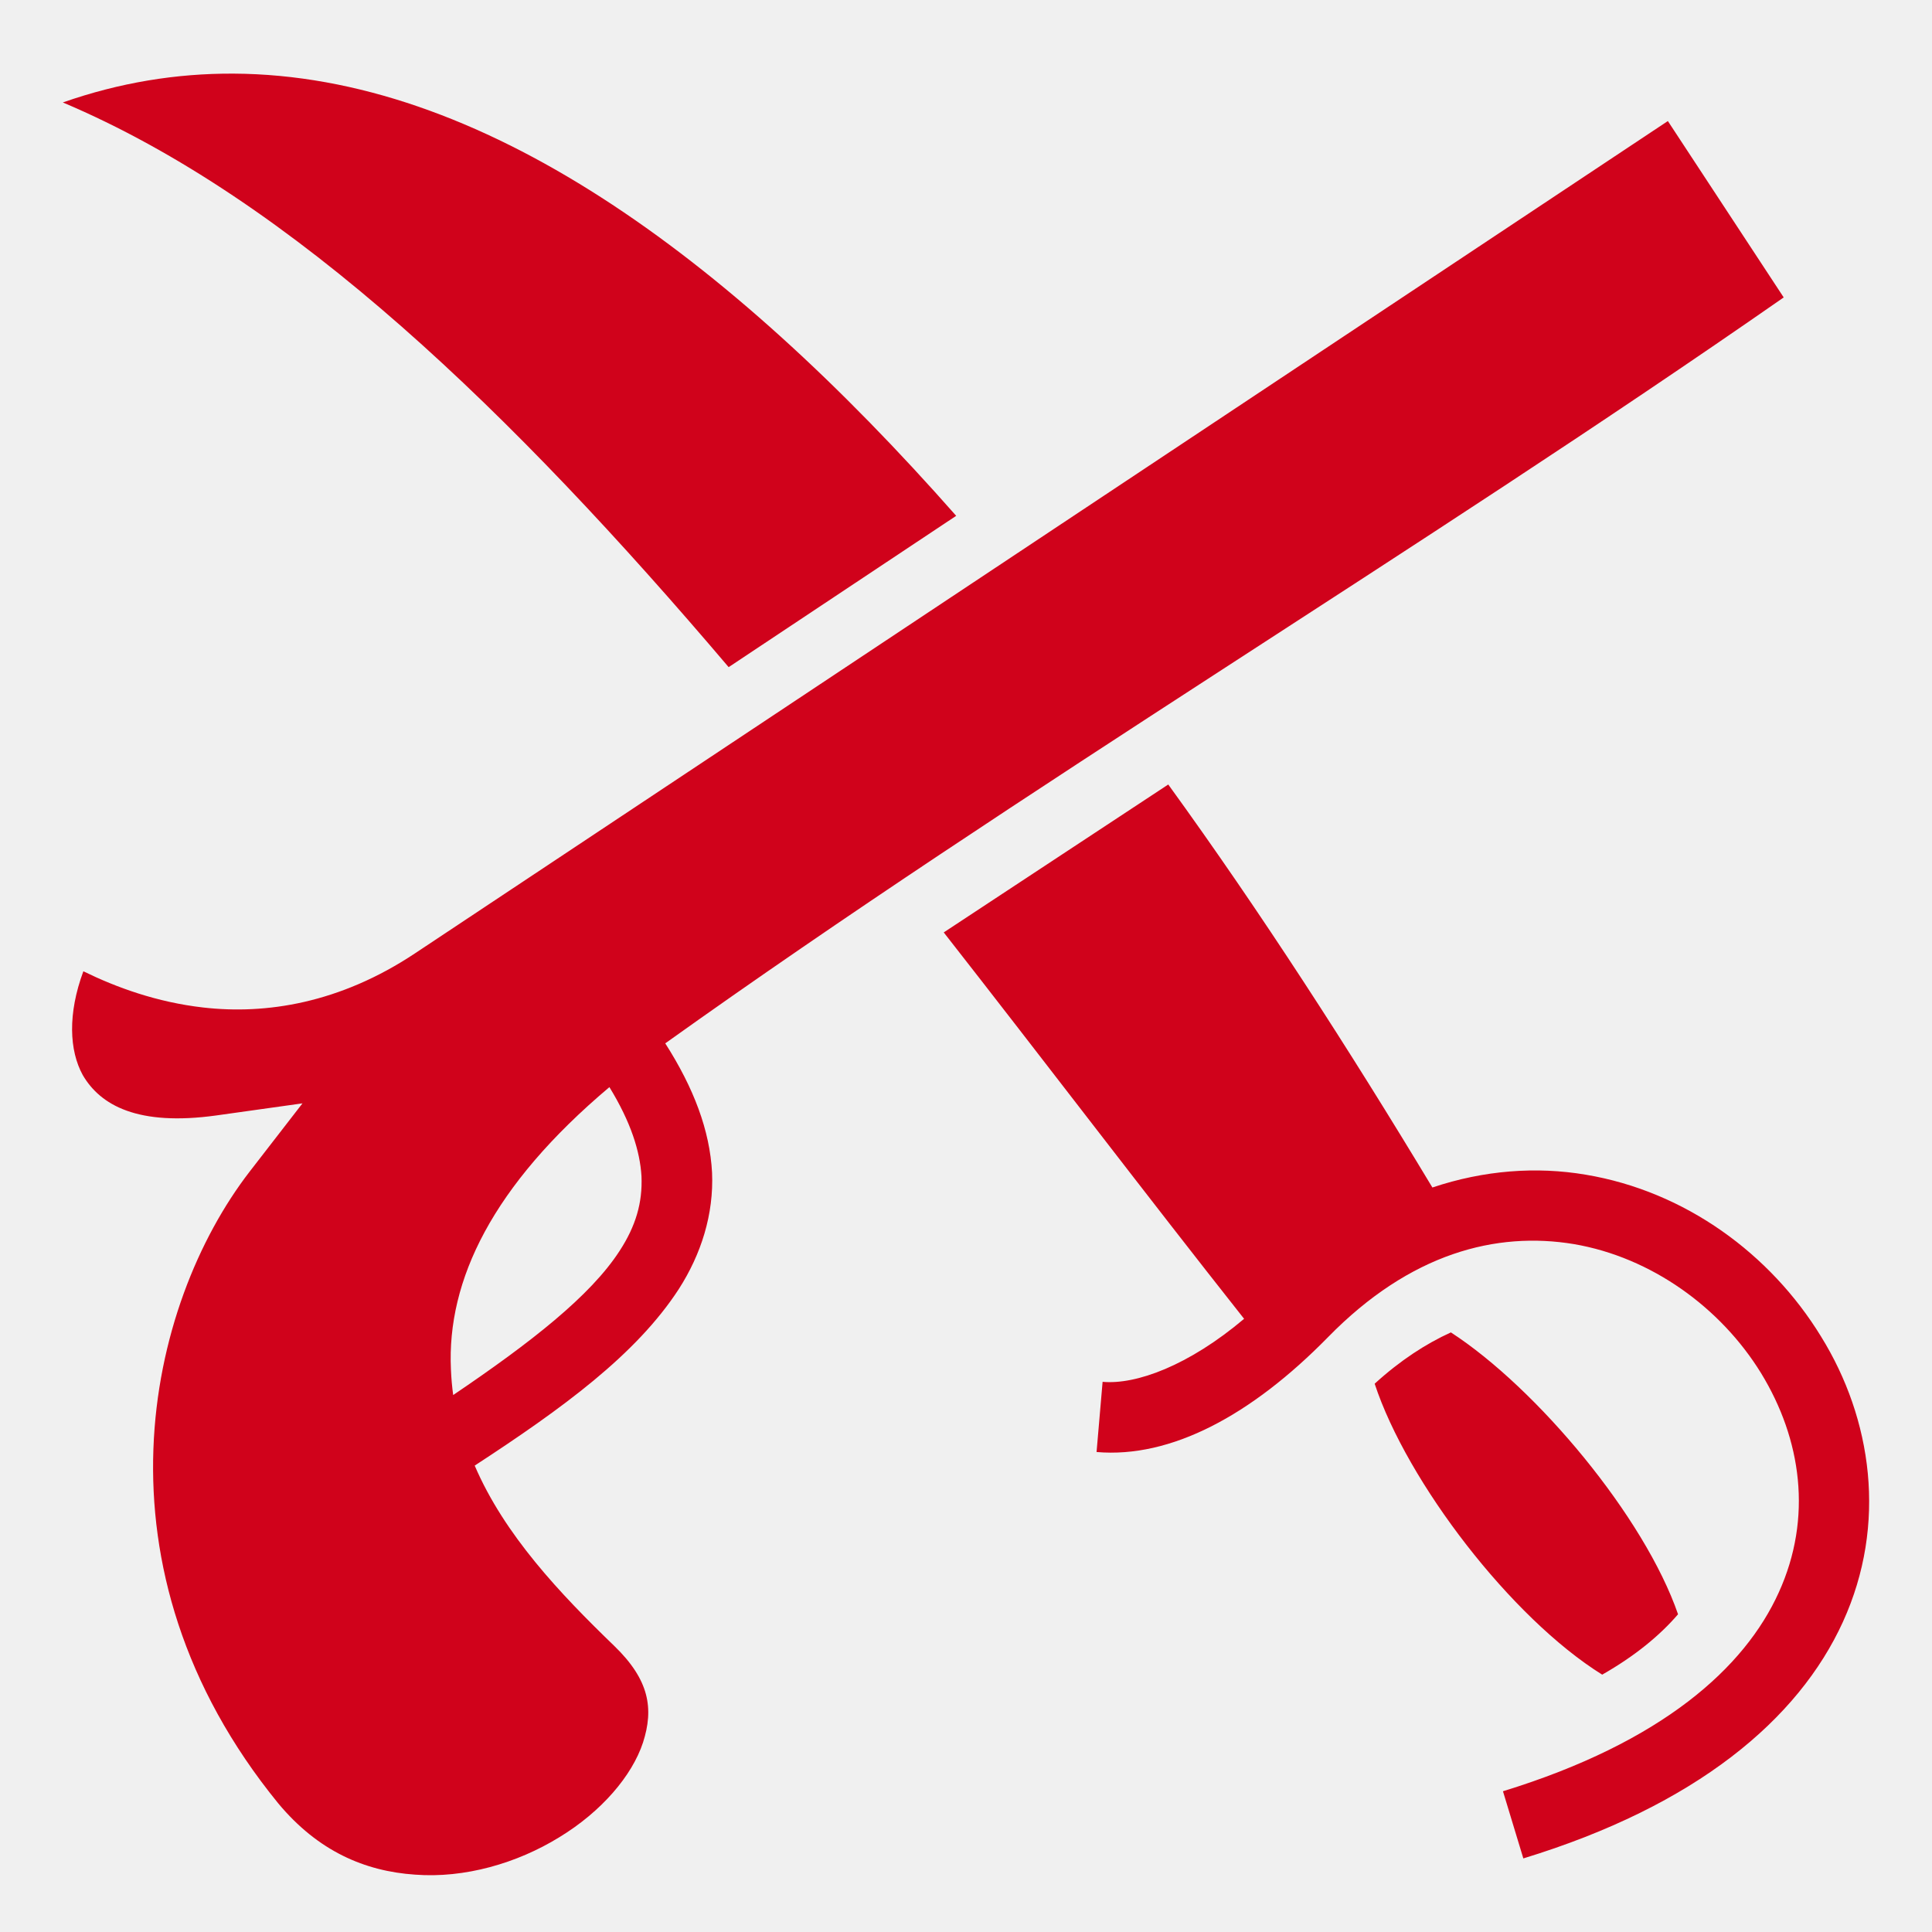
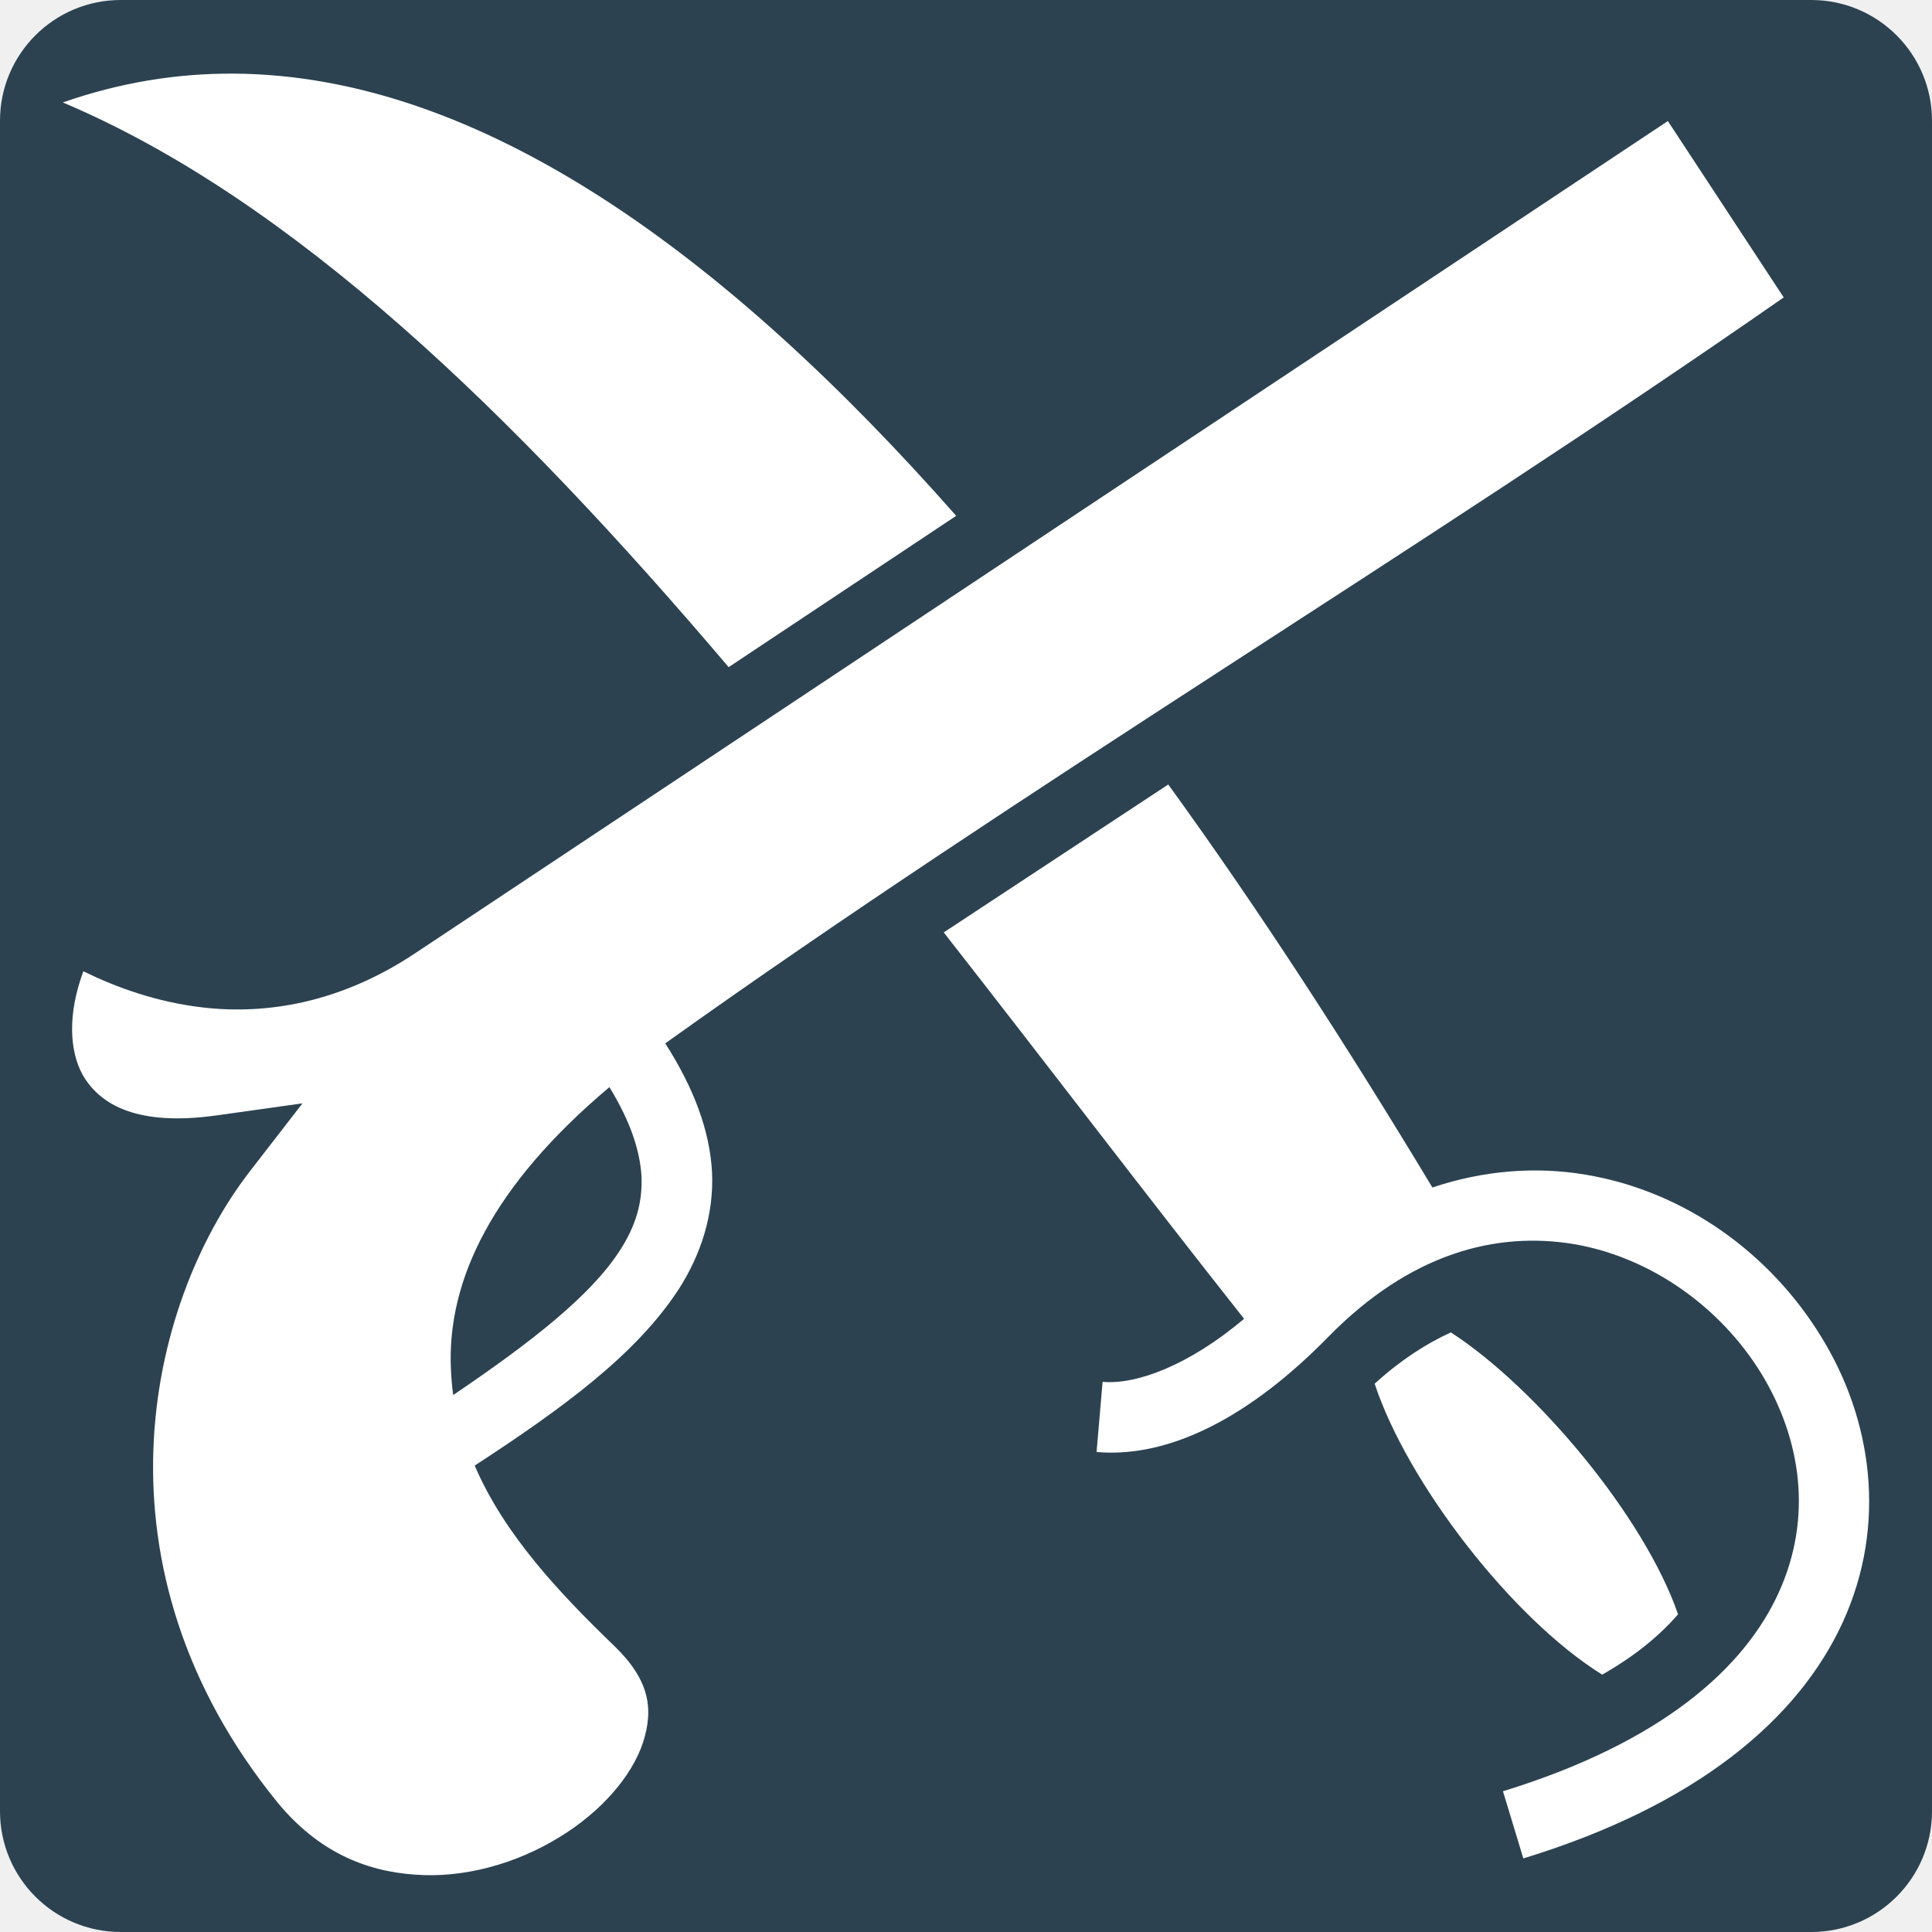
- <svg xmlns="http://www.w3.org/2000/svg" viewBox="0 0 512 512" style="height: 512px; width: 512px;">
-   <path d="M0 0h512v512H0z" fill="#ffffff" fill-opacity="0" />
-   <g class="" transform="translate(0,0)" style="touch-action: none;">
-     <path d="M61.85 19.51c-15.08-.07-30.16 2.37-45.2 7.64C77.61 52.92 136.1 109.7 193.1 176.8l60.3-40.1C192.4 67.49 127.2 19.84 61.85 19.51zM442 32.08L109.9 252.7C90 265.9 70.45 268.9 53.86 267c-12.28-1.4-22.98-5.3-31.77-9.6-4.18 11.3-3.73 21-.16 27.5 4.67 8 14.54 13.6 35.43 10.7l22.8-3.2-14.01 18.1c-27.23 35.3-43.29 105 7.58 167.4 10.57 12.7 22.97 18 36.27 18.9 13.1 1 27-3 38.2-9.9 11.2-6.8 19.3-16.3 22.2-25.1 2.9-9 1.7-16.6-7.6-25.6-14.4-13.9-29.1-29.4-37-47.8 23.3-15.2 42.8-29.4 54.1-46.8 5.9-9.2 9.3-19.8 8.8-30.9-.6-11.1-4.8-22.3-12.4-34.2 95.2-68 199.2-130 296.4-197.68zM309.6 207.9l-59.5 39.2c26.7 34.1 53.2 69 79.6 102.4-14.7 12.4-28.6 17.5-37.5 16.7l-1.6 18.6c19.7 1.7 41-9.7 61.3-30.4 21.9-22.4 44.7-28.1 65.2-24.7 20.5 3.5 38.9 16.8 49.6 34.2 10.7 17.5 13.7 38.3 4.7 58.1-9 19.9-30.8 39.7-73.1 52.7l5.4 17.8c45.8-14 72.9-36.8 84.7-62.7 11.8-25.9 7.7-53.8-5.8-75.6-13.4-21.9-36-38.5-62.4-42.9-13-2.2-26.9-1.2-40.6 3.4-22.1-36.7-45.5-73-70-106.8zm-148.1 80.2c5.7 9.3 8.1 17 8.5 23.6.3 7-1.5 13.2-5.8 19.8-7.7 11.9-23.4 24.2-44.1 38.2-.3-2.2-.5-4.4-.6-6.8-1.1-23.6 11-48.7 42-74.8zm223 65c-6.6 3-13.4 7.4-20.2 13.6 8.6 26.1 36.2 62.1 60.3 77.1 8.6-4.9 15.2-10.3 20.1-16-8.9-25.8-37.4-59.9-60.2-74.7z" fill="#d0021b" fill-opacity="1" />
+ <svg xmlns="http://www.w3.org/2000/svg" style="height: 512px; width: 512px;" viewBox="0 0 512 512">
+   <rect fill="#2c4251" fill-opacity="1" height="512" width="512" rx="32" ry="32" />
+   <g class="" style="touch-action: none;" transform="translate(0,0)">
+     <path d="M61.85 19.51c-15.08-.07-30.16 2.37-45.2 7.64C77.61 52.92 136.1 109.7 193.1 176.8l60.3-40.1C192.4 67.49 127.2 19.84 61.85 19.51zM442 32.08L109.9 252.7C90 265.9 70.45 268.9 53.86 267c-12.28-1.4-22.98-5.3-31.77-9.6-4.18 11.3-3.73 21-.16 27.5 4.67 8 14.54 13.6 35.43 10.7l22.8-3.2-14.01 18.1c-27.23 35.3-43.29 105 7.58 167.4 10.57 12.7 22.97 18 36.27 18.9 13.1 1 27-3 38.2-9.9 11.2-6.8 19.3-16.3 22.2-25.1 2.9-9 1.7-16.6-7.6-25.6-14.4-13.9-29.1-29.4-37-47.8 23.3-15.2 42.8-29.4 54.1-46.8 5.9-9.2 9.3-19.8 8.8-30.9-.6-11.1-4.8-22.3-12.4-34.2 95.2-68 199.2-130 296.4-197.68zM309.6 207.9l-59.5 39.2c26.7 34.1 53.2 69 79.6 102.4-14.7 12.4-28.6 17.5-37.5 16.7l-1.6 18.6c19.7 1.7 41-9.7 61.3-30.4 21.9-22.4 44.7-28.1 65.2-24.7 20.5 3.5 38.9 16.8 49.6 34.2 10.7 17.5 13.7 38.3 4.7 58.1-9 19.9-30.8 39.7-73.1 52.7l5.4 17.8c45.8-14 72.9-36.8 84.7-62.7 11.8-25.9 7.7-53.8-5.8-75.6-13.4-21.9-36-38.5-62.4-42.9-13-2.2-26.9-1.2-40.6 3.4-22.1-36.7-45.5-73-70-106.8zm-148.1 80.2c5.7 9.3 8.1 17 8.5 23.6.3 7-1.5 13.2-5.8 19.8-7.7 11.9-23.4 24.2-44.1 38.2-.3-2.2-.5-4.4-.6-6.8-1.1-23.6 11-48.7 42-74.8zm223 65c-6.6 3-13.4 7.4-20.2 13.6 8.6 26.1 36.2 62.1 60.3 77.1 8.6-4.9 15.2-10.3 20.1-16-8.9-25.8-37.4-59.9-60.2-74.7z" fill="#fff" fill-opacity="1" />
  </g>
</svg>
